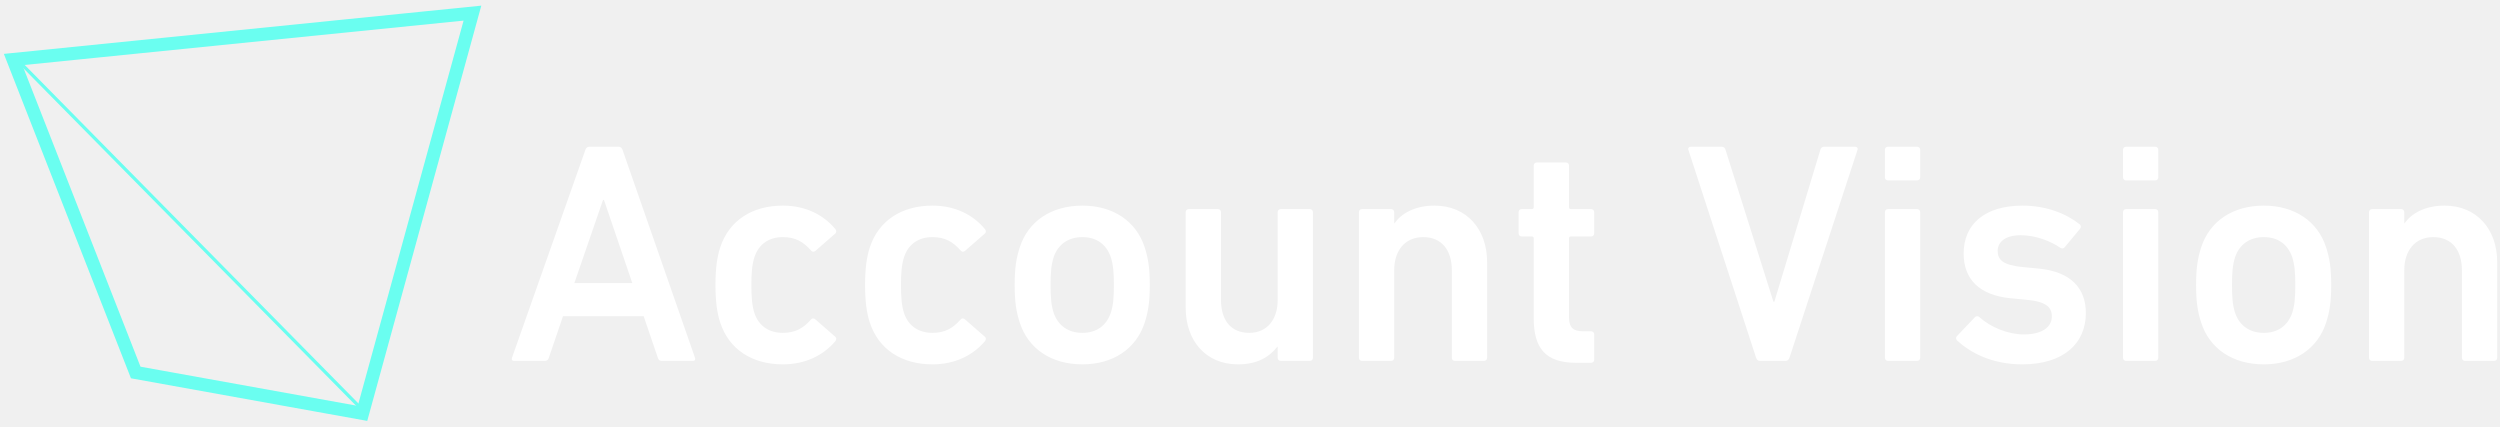
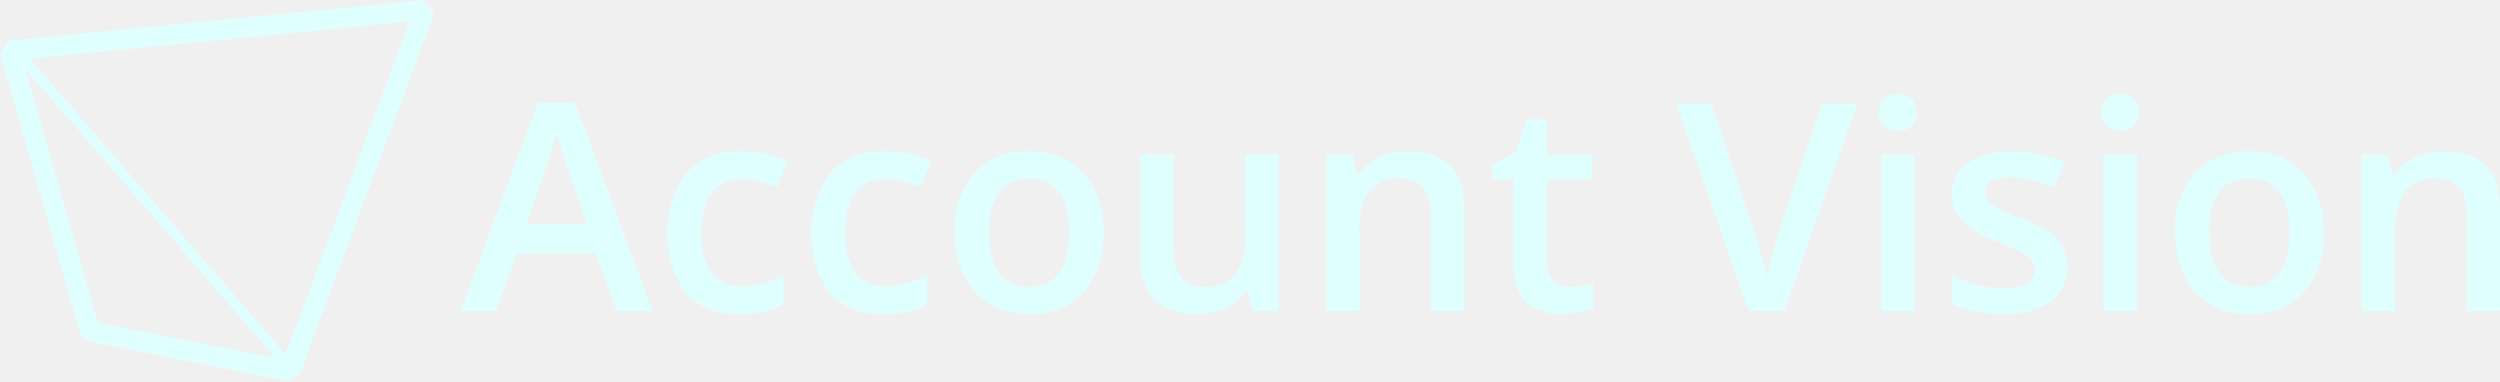
- <svg xmlns="http://www.w3.org/2000/svg" width="381px" height="65px" viewBox="0 0 381 65" version="1.1">
-   <defs />
-   <g id="Page-1" stroke="none" stroke-width="1" fill="none" fill-rule="evenodd">
-     <g id="logo-copy-4" transform="translate(2, 2)">
-       <path d="M76.028,52.52 L87.212,20.84 C87.308,20.552 87.5,20.36 87.836,20.36 L92.252,20.36 C92.588,20.36 92.78,20.552 92.876,20.84 L103.916,52.52 C104.012,52.808 103.916,53 103.58,53 L98.876,53 C98.54,53 98.348,52.856 98.252,52.52 L96.092,46.184 L83.804,46.184 L81.644,52.52 C81.548,52.856 81.356,53 81.02,53 L76.364,53 C76.028,53 75.932,52.808 76.028,52.52 Z M85.532,41.144 L94.364,41.144 L90.044,28.472 L89.9,28.472 L85.532,41.144 Z M117.308,53.528 C112.652,53.528 109.1,51.272 107.756,47.144 C107.276,45.704 107.036,43.88 107.036,41.432 C107.036,38.984 107.276,37.16 107.756,35.72 C109.1,31.592 112.652,29.336 117.308,29.336 C120.764,29.336 123.5,30.728 125.324,32.936 C125.468,33.128 125.516,33.416 125.276,33.608 L122.252,36.248 C122.012,36.44 121.772,36.392 121.58,36.152 C120.428,34.856 119.228,34.136 117.308,34.136 C115.244,34.136 113.66,35.144 112.988,37.16 C112.604,38.312 112.508,39.656 112.508,41.432 C112.508,43.208 112.604,44.6 112.988,45.752 C113.66,47.72 115.244,48.728 117.308,48.728 C119.228,48.728 120.428,48.008 121.58,46.712 C121.772,46.472 122.012,46.472 122.252,46.664 L125.276,49.304 C125.516,49.496 125.468,49.736 125.324,49.976 C123.5,52.136 120.764,53.528 117.308,53.528 Z M140.108,53.528 C135.452,53.528 131.9,51.272 130.556,47.144 C130.076,45.704 129.836,43.88 129.836,41.432 C129.836,38.984 130.076,37.16 130.556,35.72 C131.9,31.592 135.452,29.336 140.108,29.336 C143.564,29.336 146.3,30.728 148.124,32.936 C148.268,33.128 148.316,33.416 148.076,33.608 L145.052,36.248 C144.812,36.44 144.572,36.392 144.38,36.152 C143.228,34.856 142.028,34.136 140.108,34.136 C138.044,34.136 136.46,35.144 135.788,37.16 C135.404,38.312 135.308,39.656 135.308,41.432 C135.308,43.208 135.404,44.6 135.788,45.752 C136.46,47.72 138.044,48.728 140.108,48.728 C142.028,48.728 143.228,48.008 144.38,46.712 C144.572,46.472 144.812,46.472 145.052,46.664 L148.076,49.304 C148.316,49.496 148.268,49.736 148.124,49.976 C146.3,52.136 143.564,53.528 140.108,53.528 Z M162.956,53.528 C158.252,53.528 154.7,51.176 153.404,47.144 C152.876,45.512 152.636,43.976 152.636,41.432 C152.636,38.888 152.876,37.352 153.404,35.72 C154.7,31.688 158.252,29.336 162.956,29.336 C167.612,29.336 171.164,31.688 172.46,35.72 C172.988,37.352 173.228,38.888 173.228,41.432 C173.228,43.976 172.988,45.512 172.46,47.144 C171.164,51.176 167.612,53.528 162.956,53.528 Z M162.956,48.728 C165.116,48.728 166.604,47.624 167.276,45.704 C167.66,44.504 167.756,43.4 167.756,41.432 C167.756,39.464 167.66,38.408 167.276,37.16 C166.604,35.24 165.116,34.136 162.956,34.136 C160.796,34.136 159.26,35.24 158.588,37.16 C158.204,38.408 158.108,39.464 158.108,41.432 C158.108,43.4 158.204,44.504 158.588,45.704 C159.26,47.624 160.796,48.728 162.956,48.728 Z M197.612,53 L193.196,53 C192.908,53 192.716,52.808 192.716,52.52 L192.716,50.84 L192.668,50.84 C191.42,52.424 189.596,53.528 186.668,53.528 C181.724,53.528 178.7,49.88 178.7,44.936 L178.7,30.344 C178.7,30.056 178.892,29.864 179.18,29.864 L183.596,29.864 C183.884,29.864 184.076,30.056 184.076,30.344 L184.076,43.688 C184.076,46.664 185.468,48.728 188.396,48.728 C191.132,48.728 192.716,46.664 192.716,43.736 L192.716,30.344 C192.716,30.056 192.908,29.864 193.196,29.864 L197.612,29.864 C197.9,29.864 198.092,30.056 198.092,30.344 L198.092,52.52 C198.092,52.808 197.9,53 197.612,53 Z M224.156,53 L219.74,53 C219.452,53 219.26,52.808 219.26,52.52 L219.26,39.176 C219.26,36.2 217.772,34.136 214.892,34.136 C212.108,34.136 210.476,36.2 210.476,39.176 L210.476,52.52 C210.476,52.808 210.284,53 209.996,53 L205.58,53 C205.292,53 205.1,52.808 205.1,52.52 L205.1,30.344 C205.1,30.056 205.292,29.864 205.58,29.864 L209.996,29.864 C210.284,29.864 210.476,30.056 210.476,30.344 L210.476,32.024 L210.524,32.024 C211.532,30.584 213.548,29.336 216.62,29.336 C221.564,29.336 224.636,32.984 224.636,37.928 L224.636,52.52 C224.636,52.808 224.444,53 224.156,53 Z M240.476,53.288 L238.172,53.288 C233.516,53.288 231.74,51.032 231.74,46.52 L231.74,34.328 C231.74,34.136 231.644,34.04 231.452,34.04 L229.916,34.04 C229.628,34.04 229.436,33.848 229.436,33.56 L229.436,30.344 C229.436,30.056 229.628,29.864 229.916,29.864 L231.452,29.864 C231.644,29.864 231.74,29.768 231.74,29.576 L231.74,23.24 C231.74,22.952 231.932,22.76 232.22,22.76 L236.636,22.76 C236.924,22.76 237.116,22.952 237.116,23.24 L237.116,29.576 C237.116,29.768 237.212,29.864 237.404,29.864 L240.476,29.864 C240.764,29.864 240.956,30.056 240.956,30.344 L240.956,33.56 C240.956,33.848 240.764,34.04 240.476,34.04 L237.404,34.04 C237.212,34.04 237.116,34.136 237.116,34.328 L237.116,46.328 C237.116,47.96 237.788,48.488 239.276,48.488 L240.476,48.488 C240.764,48.488 240.956,48.68 240.956,48.968 L240.956,52.808 C240.956,53.096 240.764,53.288 240.476,53.288 Z M270.14,53 L266.204,53 C265.916,53 265.724,52.808 265.628,52.52 L255.308,20.84 C255.212,20.552 255.404,20.36 255.692,20.36 L260.348,20.36 C260.684,20.36 260.876,20.504 260.972,20.84 L268.268,43.976 L268.412,43.976 L275.42,20.84 C275.516,20.504 275.708,20.36 276.044,20.36 L280.7,20.36 C280.988,20.36 281.18,20.552 281.084,20.84 L270.716,52.52 C270.62,52.808 270.428,53 270.14,53 Z M290.156,25.496 L285.74,25.496 C285.452,25.496 285.26,25.304 285.26,25.016 L285.26,20.84 C285.26,20.552 285.452,20.36 285.74,20.36 L290.156,20.36 C290.444,20.36 290.636,20.552 290.636,20.84 L290.636,25.016 C290.636,25.304 290.444,25.496 290.156,25.496 Z M290.156,53 L285.74,53 C285.452,53 285.26,52.808 285.26,52.52 L285.26,30.344 C285.26,30.056 285.452,29.864 285.74,29.864 L290.156,29.864 C290.444,29.864 290.636,30.056 290.636,30.344 L290.636,52.52 C290.636,52.808 290.444,53 290.156,53 Z M306.188,53.528 C301.436,53.528 298.172,51.656 296.252,49.88 C296.06,49.688 296.06,49.4 296.252,49.208 L298.988,46.328 C299.18,46.136 299.468,46.136 299.66,46.328 C301.34,47.864 304.028,48.968 306.428,48.968 C309.26,48.968 310.7,47.816 310.7,46.232 C310.7,44.84 309.884,43.976 306.86,43.688 L304.364,43.448 C299.66,42.968 297.26,40.568 297.26,36.632 C297.26,32.168 300.476,29.336 306.236,29.336 C309.836,29.336 312.86,30.536 314.924,32.168 C315.164,32.36 315.164,32.648 315.02,32.84 L312.668,35.672 C312.476,35.912 312.236,35.912 311.996,35.768 C310.556,34.76 308.252,33.848 305.948,33.848 C303.644,33.848 302.444,34.856 302.444,36.248 C302.444,37.592 303.26,38.408 306.236,38.696 L308.732,38.936 C313.58,39.416 315.884,41.912 315.884,45.704 C315.884,50.312 312.524,53.528 306.188,53.528 Z M326.444,25.496 L322.028,25.496 C321.74,25.496 321.548,25.304 321.548,25.016 L321.548,20.84 C321.548,20.552 321.74,20.36 322.028,20.36 L326.444,20.36 C326.732,20.36 326.924,20.552 326.924,20.84 L326.924,25.016 C326.924,25.304 326.732,25.496 326.444,25.496 Z M326.444,53 L322.028,53 C321.74,53 321.548,52.808 321.548,52.52 L321.548,30.344 C321.548,30.056 321.74,29.864 322.028,29.864 L326.444,29.864 C326.732,29.864 326.924,30.056 326.924,30.344 L326.924,52.52 C326.924,52.808 326.732,53 326.444,53 Z M343.004,53.528 C338.3,53.528 334.748,51.176 333.452,47.144 C332.924,45.512 332.684,43.976 332.684,41.432 C332.684,38.888 332.924,37.352 333.452,35.72 C334.748,31.688 338.3,29.336 343.004,29.336 C347.66,29.336 351.212,31.688 352.508,35.72 C353.036,37.352 353.276,38.888 353.276,41.432 C353.276,43.976 353.036,45.512 352.508,47.144 C351.212,51.176 347.66,53.528 343.004,53.528 Z M343.004,48.728 C345.164,48.728 346.652,47.624 347.324,45.704 C347.708,44.504 347.804,43.4 347.804,41.432 C347.804,39.464 347.708,38.408 347.324,37.16 C346.652,35.24 345.164,34.136 343.004,34.136 C340.844,34.136 339.308,35.24 338.636,37.16 C338.252,38.408 338.156,39.464 338.156,41.432 C338.156,43.4 338.252,44.504 338.636,45.704 C339.308,47.624 340.844,48.728 343.004,48.728 Z M378.092,53 L373.676,53 C373.388,53 373.196,52.808 373.196,52.52 L373.196,39.176 C373.196,36.2 371.708,34.136 368.828,34.136 C366.044,34.136 364.412,36.2 364.412,39.176 L364.412,52.52 C364.412,52.808 364.22,53 363.932,53 L359.516,53 C359.228,53 359.036,52.808 359.036,52.52 L359.036,30.344 C359.036,30.056 359.228,29.864 359.516,29.864 L363.932,29.864 C364.22,29.864 364.412,30.056 364.412,30.344 L364.412,32.024 L364.46,32.024 C365.468,30.584 367.484,29.336 370.556,29.336 C375.5,29.336 378.572,32.984 378.572,37.928 L378.572,52.52 C378.572,52.808 378.38,53 378.092,53 Z" id="Account-Vision-Copy-2" fill="#FFFFFF" />
-       <g id="Group-Copy" stroke="#6AFEF0">
-         <polygon id="Path" stroke-width="2" points="0 7.073 70 0 53.247 61 18.684 54.768" />
-         <path d="M0.583,7.052 L53.041,60.265" id="Line" stroke-width="0.5" stroke-linecap="square" />
-       </g>
-     </g>
-   </g>
+ <svg xmlns="http://www.w3.org/2000/svg" id="Layer_1" data-name="Layer 1" viewBox="0 0 249.514 38.029">
+   <defs>
+     <style>.cls-1{fill:#defffe;}.cls-2,.cls-3{fill:none;stroke:#defffe;stroke-linejoin:bevel;}.cls-2{stroke-linecap:square;stroke-width:2px;}</style>
+   </defs>
+   <path class="cls-1" d="M184.576,267l-2.067-5.749h-7.916L172.568,267H169l7.746-20.787h3.682L188.173,267Zm-2.959-8.666-1.94-5.636q-.212-.566-.588-1.784-.375-1.218-.517-1.784a31.773,31.773,0,0,1-1.119,3.809l-1.869,5.395Z" transform="translate(-123.0385 -235.952)" />
+   <path class="cls-1" d="M196.867,267.283a6.858,6.858,0,0,1-5.402-2.074,10.516,10.516,0,0,1,.085-12.029,7.171,7.171,0,0,1,5.586-2.124,10.468,10.468,0,0,1,4.46.92l-1.005,2.676a10.083,10.083,0,0,0-3.483-.821q-4.064,0-4.064,5.396a6.456,6.456,0,0,0,1.013,3.957,3.504,3.504,0,0,0,2.966,1.324,8.512,8.512,0,0,0,4.206-1.104v2.903a6.571,6.571,0,0,1-1.904.75A11.475,11.475,0,0,1,196.867,267.283Z" transform="translate(-123.0385 -235.952)" />
+   <path class="cls-1" d="M211.226,267.283a6.858,6.858,0,0,1-5.402-2.074,10.516,10.516,0,0,1,.085-12.029,7.171,7.171,0,0,1,5.586-2.124,10.468,10.468,0,0,1,4.46.92l-1.005,2.676a10.083,10.083,0,0,0-3.483-.821q-4.064,0-4.064,5.396a6.456,6.456,0,0,0,1.013,3.957,3.504,3.504,0,0,0,2.966,1.324,8.512,8.512,0,0,0,4.206-1.104v2.903a6.571,6.571,0,0,1-1.904.75A11.475,11.475,0,0,1,211.226,267.283Z" transform="translate(-123.0385 -235.952)" />
+   <path class="cls-1" d="M233.16,259.141a8.55,8.55,0,0,1-1.968,5.99,7.05,7.05,0,0,1-5.48,2.152,7.505,7.505,0,0,1-3.88-.991,6.541,6.541,0,0,1-2.591-2.847,9.693,9.693,0,0,1-.906-4.305,8.489,8.489,0,0,1,1.954-5.947,7.085,7.085,0,0,1,5.508-2.138,6.901,6.901,0,0,1,5.381,2.188A8.451,8.451,0,0,1,233.16,259.141Zm-11.399,0q0,5.424,4.007,5.424,3.965,0,3.965-5.424,0-5.366-3.993-5.366a3.405,3.405,0,0,0-3.038,1.388A7.065,7.065,0,0,0,221.761,259.141Z" transform="translate(-123.0385 -235.952)" />
+   <path class="cls-1" d="M248.028,267l-.467-2.053h-.17a4.728,4.728,0,0,1-1.975,1.713,6.597,6.597,0,0,1-2.924.623,5.743,5.743,0,0,1-4.248-1.416,5.869,5.869,0,0,1-1.402-4.291v-10.237h3.356v9.657a4.189,4.189,0,0,0,.736,2.697,2.811,2.811,0,0,0,2.308.899,3.677,3.677,0,0,0,3.08-1.253,6.911,6.911,0,0,0,.984-4.199v-7.802h3.342V267Z" transform="translate(-123.0385 -235.952)" />
+   <path class="cls-1" d="M269.169,267h-3.342v-9.629a4.213,4.213,0,0,0-.729-2.705,2.818,2.818,0,0,0-2.314-.892,3.684,3.684,0,0,0-3.088,1.246,6.887,6.887,0,0,0-.977,4.177V267h-3.328V251.339h2.605l.468,2.053h.17a4.627,4.627,0,0,1,2.011-1.728,6.745,6.745,0,0,1,2.889-.609q5.637,0,5.636,5.735Z" transform="translate(-123.0385 -235.952)" />
+   <path class="cls-1" d="M279.633,264.593a8.118,8.118,0,0,0,2.436-.382v2.506a6.707,6.707,0,0,1-1.422.403,9.843,9.843,0,0,1-1.807.163q-4.729,0-4.729-4.984v-8.439h-2.139v-1.473l2.294-1.218,1.133-3.313h2.054v3.483h4.46v2.521h-4.46v8.383a2.352,2.352,0,0,0,.602,1.777A2.194,2.194,0,0,0,279.633,264.593Z" transform="translate(-123.0385 -235.952)" />
+   <path class="cls-1" d="M304.881,246.298h3.512L301.143,267h-3.568l-7.222-20.702h3.483l4.318,12.872q.34.92.723,2.371.382,1.452.496,2.16.183-1.077.566-2.492.381-1.416.623-2.096Z" transform="translate(-123.0385 -235.952)" />
+   <path class="cls-1" d="M310.573,247.19a1.844,1.844,0,0,1,.488-1.374,1.906,1.906,0,0,1,1.396-.481,1.864,1.864,0,0,1,1.366.481,1.844,1.844,0,0,1,.488,1.374,1.811,1.811,0,0,1-.488,1.338,1.85,1.85,0,0,1-1.366.488,1.891,1.891,0,0,1-1.396-.488A1.811,1.811,0,0,1,310.573,247.19ZM314.1,267h-3.328V251.339h3.328Z" transform="translate(-123.0385 -235.952)" />
+   <path class="cls-1" d="M329.378,262.539a4.101,4.101,0,0,1-1.671,3.52,8,8,0,0,1-4.786,1.225,11.295,11.295,0,0,1-5.026-.949V263.46a12.336,12.336,0,0,0,5.14,1.274q3.072,0,3.073-1.855a1.466,1.466,0,0,0-.34-.99,4.014,4.014,0,0,0-1.119-.822,19.408,19.408,0,0,0-2.166-.963,9.996,9.996,0,0,1-3.66-2.096,3.87,3.87,0,0,1-.957-2.718,3.573,3.573,0,0,1,1.621-3.123,7.702,7.702,0,0,1,4.412-1.111,12.496,12.496,0,0,1,5.225,1.119l-1.076,2.506a11.616,11.616,0,0,0-4.262-1.048q-2.634,0-2.635,1.501a1.511,1.511,0,0,0,.688,1.246,15.035,15.035,0,0,0,2.994,1.401,13.744,13.744,0,0,1,2.818,1.374,4.095,4.095,0,0,1,1.303,1.438A4.155,4.155,0,0,1,329.378,262.539Z" transform="translate(-123.0385 -235.952)" />
+   <path class="cls-1" d="M332.776,247.19a1.844,1.844,0,0,1,.488-1.374,1.906,1.906,0,0,1,1.396-.481,1.864,1.864,0,0,1,1.366.481,1.844,1.844,0,0,1,.488,1.374,1.811,1.811,0,0,1-.488,1.338,1.85,1.85,0,0,1-1.366.488,1.891,1.891,0,0,1-1.396-.488A1.811,1.811,0,0,1,332.776,247.19ZM336.303,267h-3.328V251.339h3.328Z" transform="translate(-123.0385 -235.952)" />
+   <path class="cls-1" d="M354.951,259.141a8.548,8.548,0,0,1-1.969,5.99,7.048,7.048,0,0,1-5.479,2.152,7.503,7.503,0,0,1-3.88-.991,6.548,6.548,0,0,1-2.592-2.847,9.7,9.7,0,0,1-.906-4.305,8.49,8.49,0,0,1,1.955-5.947,7.085,7.085,0,0,1,5.508-2.138,6.902,6.902,0,0,1,5.381,2.188A8.449,8.449,0,0,1,354.951,259.141Zm-11.398,0q0,5.424,4.007,5.424,3.965,0,3.965-5.424,0-5.366-3.993-5.366a3.404,3.404,0,0,0-3.037,1.388A7.061,7.061,0,0,0,343.553,259.141Z" transform="translate(-123.0385 -235.952)" />
+   <path class="cls-1" d="M372.553,267h-3.342v-9.629a4.219,4.219,0,0,0-.729-2.705,2.821,2.821,0,0,0-2.315-.892,3.682,3.682,0,0,0-3.087,1.246,6.879,6.879,0,0,0-.978,4.177V267h-3.327V251.339h2.605l.468,2.053h.17a4.63,4.63,0,0,1,2.01-1.728,6.745,6.745,0,0,1,2.889-.609q5.637,0,5.637,5.735Z" transform="translate(-123.0385 -235.952)" />
+   <polygon class="cls-2" points="42.376 0.995 0.962 5.048 8.962 33.048 28.962 37.048 42.376 0.995" />
+   <line class="cls-3" x1="2.087" y1="5.59" x2="28.795" y2="36.465" />
</svg>
